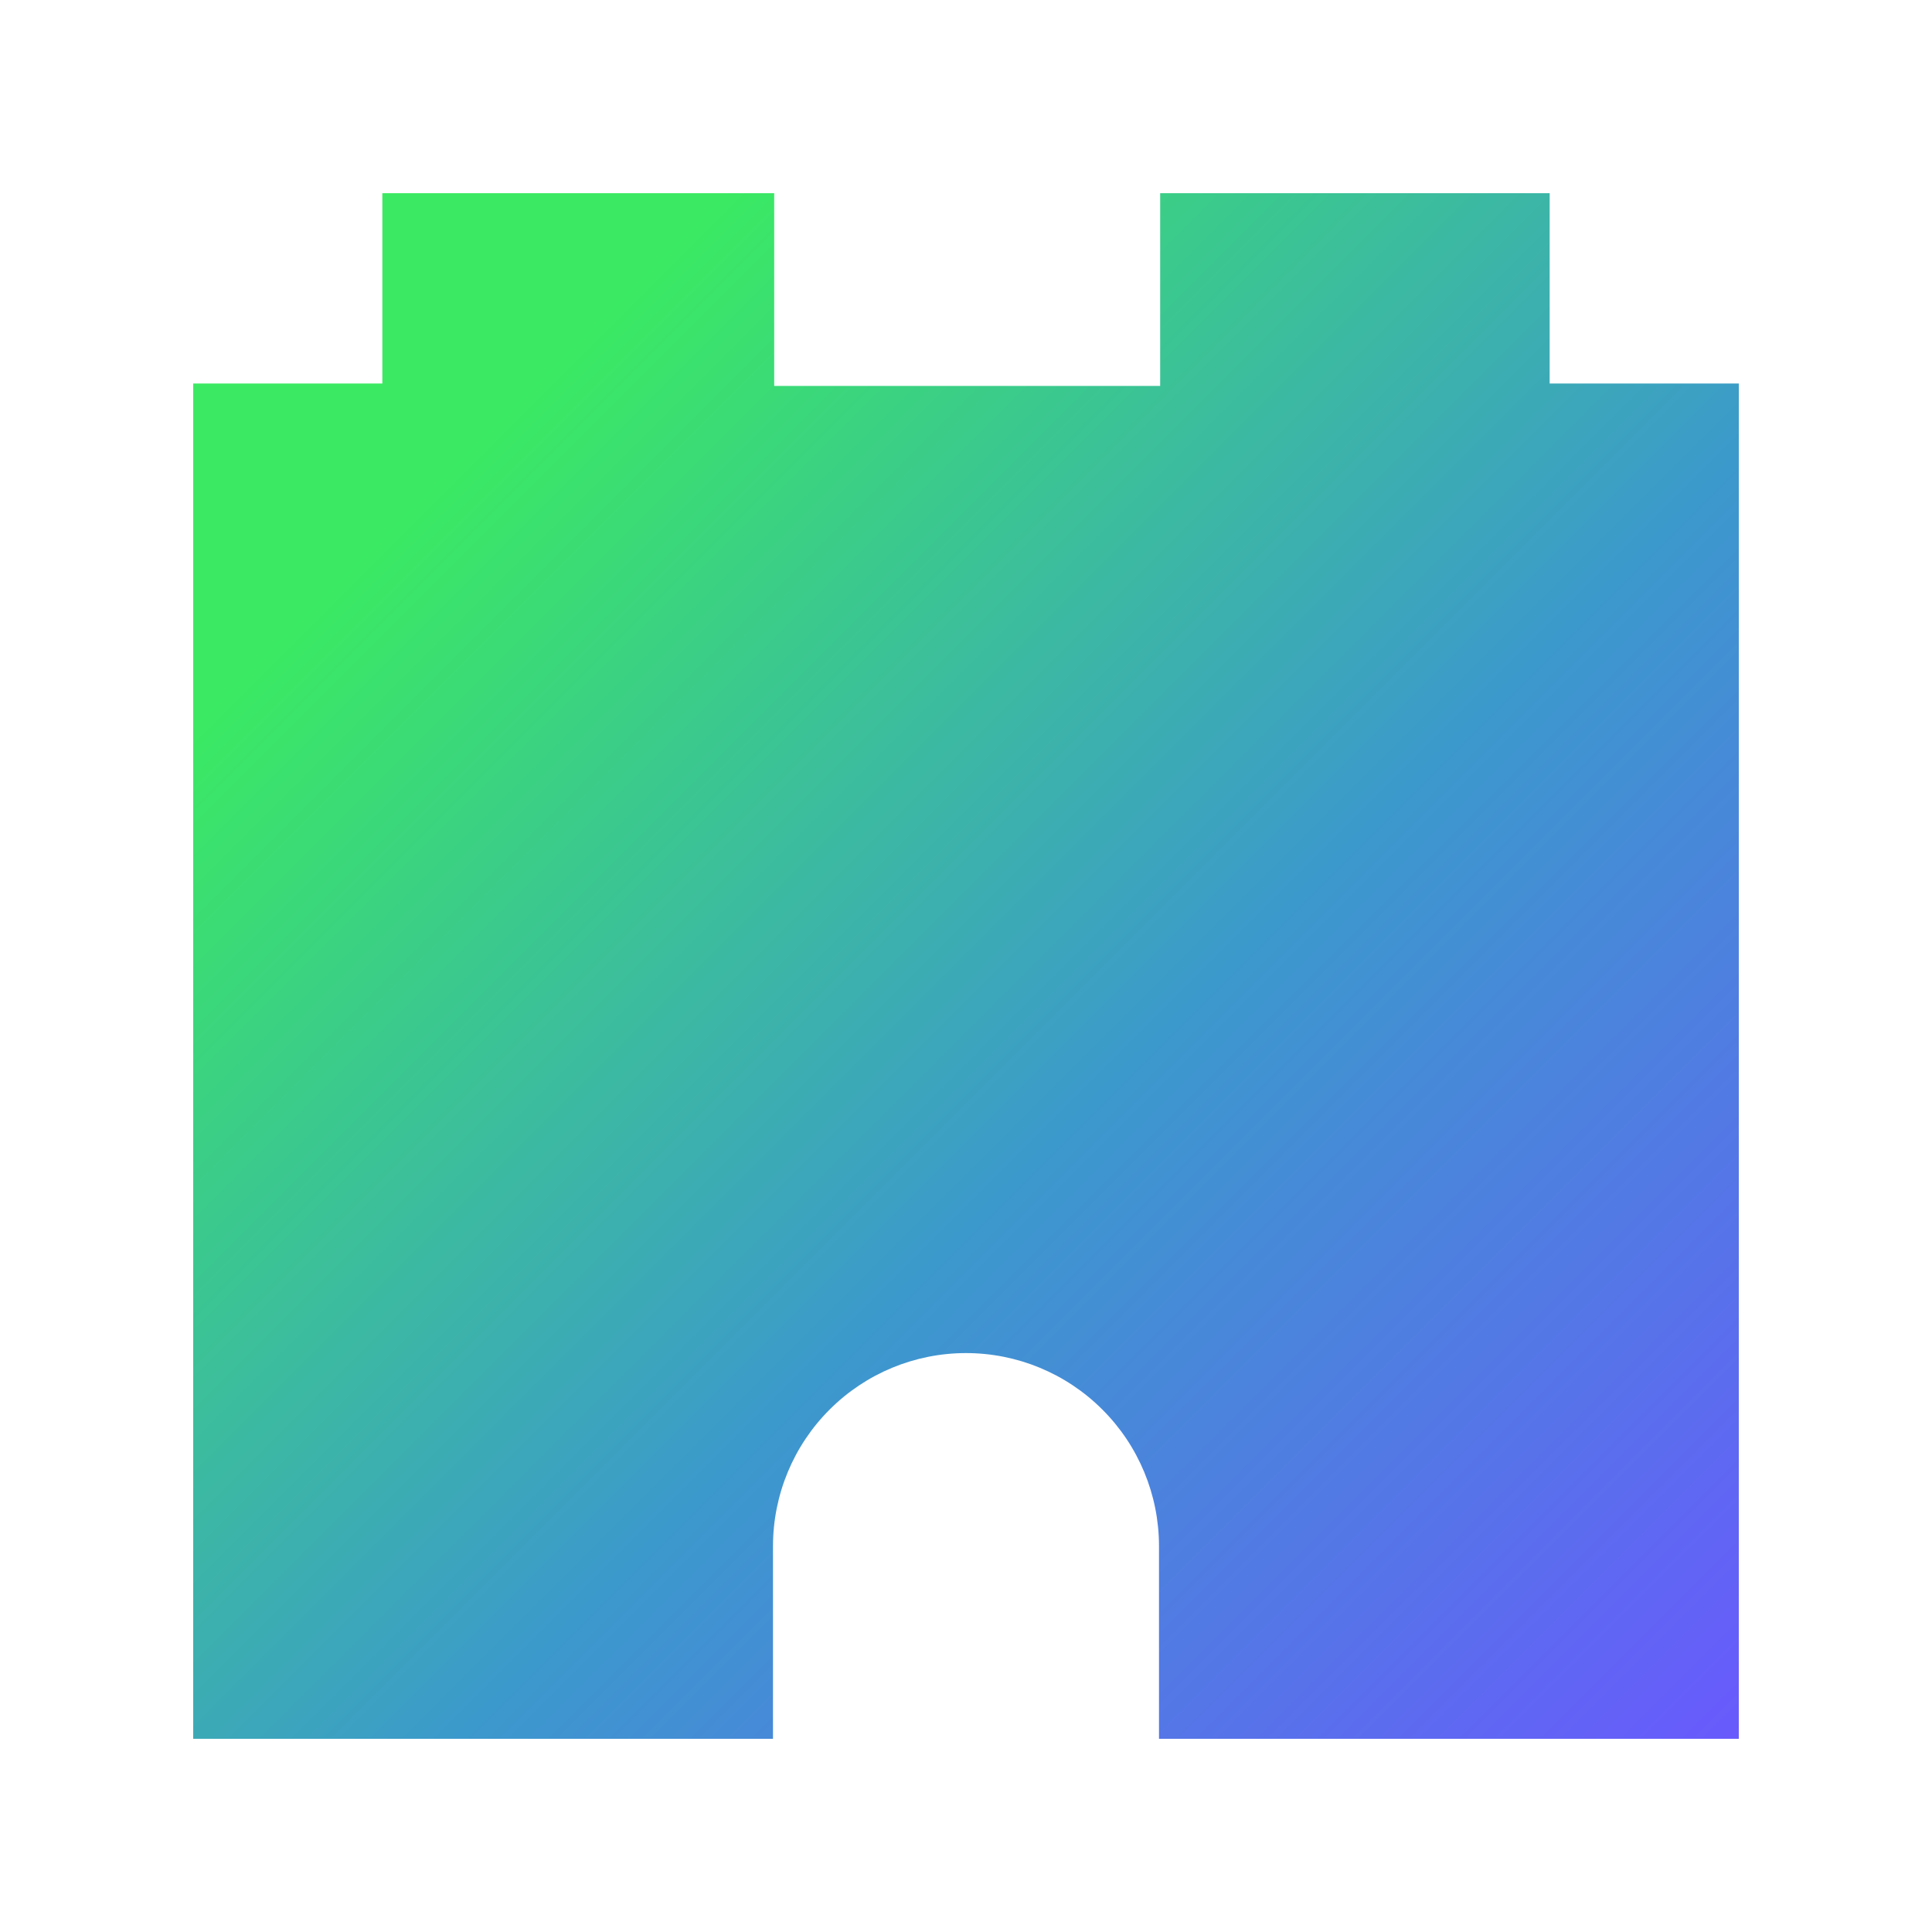
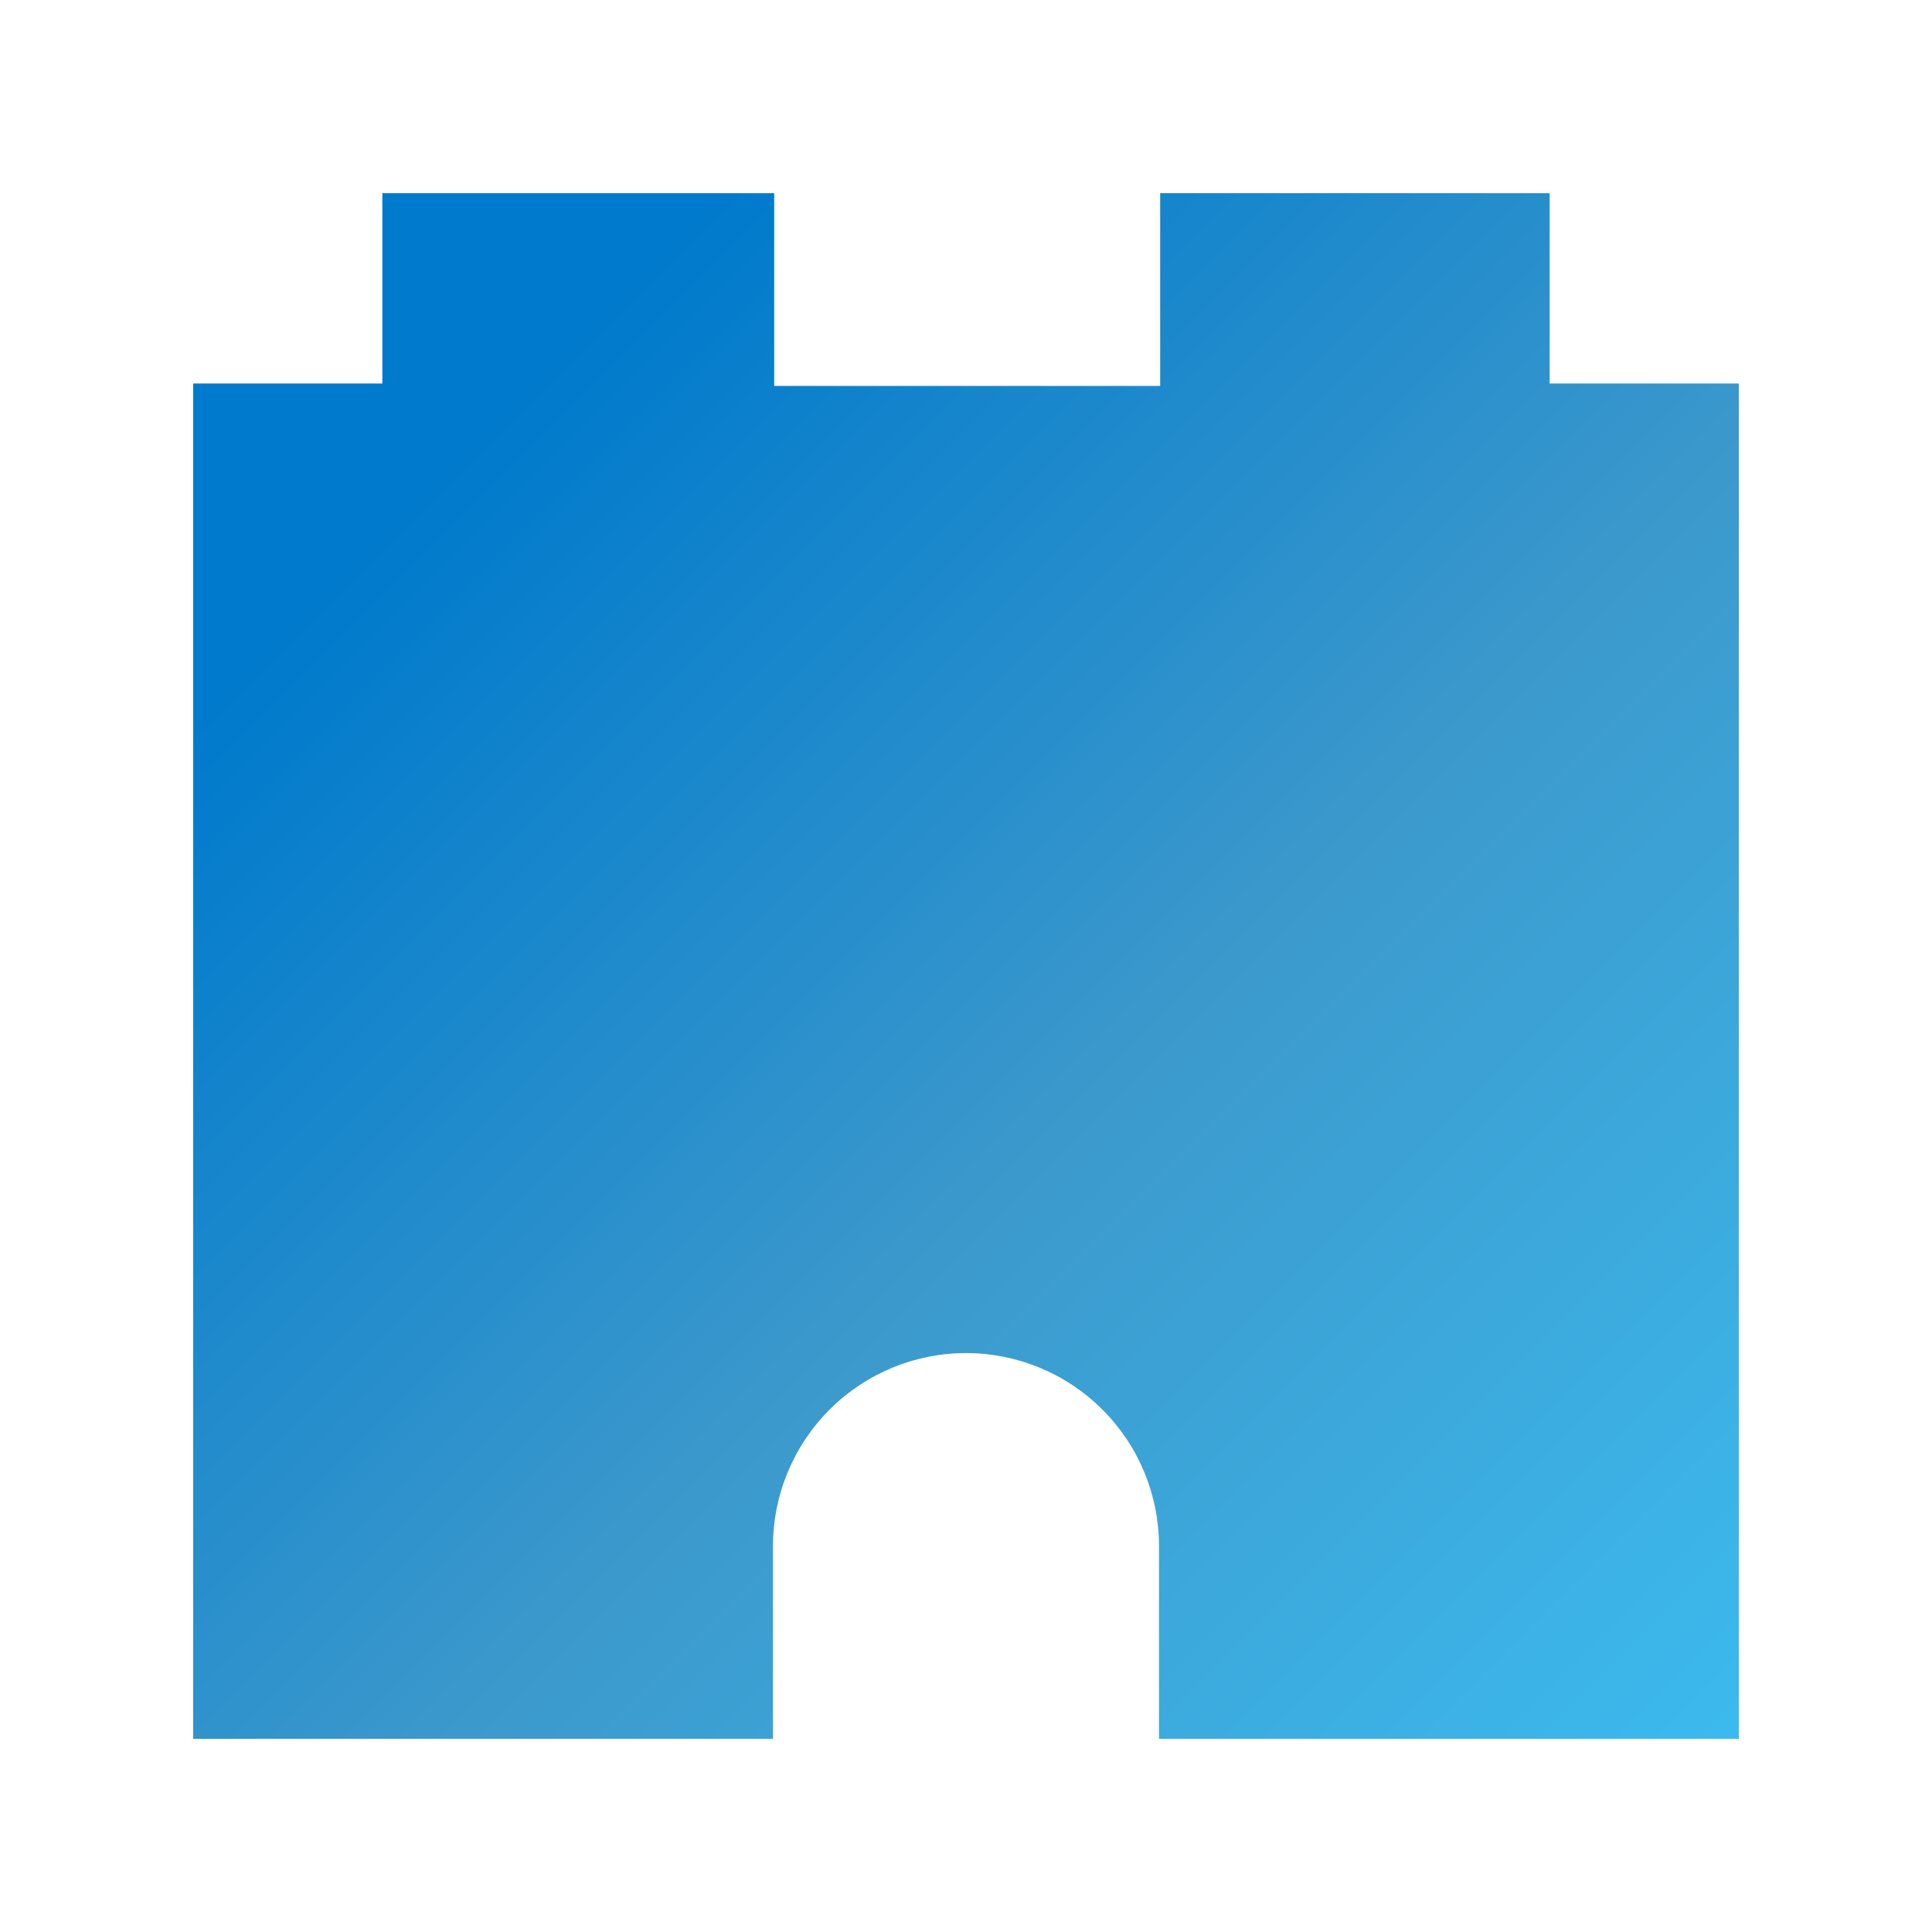
<svg xmlns="http://www.w3.org/2000/svg" width="40" height="40" viewBox="0 0 40 40" fill="none">
  <path d="M32.084 7.94V4H24.02V7.99H16.029V4H7.916V7.94H4V36H16.004V32.005C16.006 30.946 16.427 29.931 17.177 29.183C17.926 28.434 18.941 28.014 20 28.014C21.059 28.014 22.074 28.434 22.823 29.183C23.573 29.931 23.994 30.946 23.996 32.005V36H36V7.94H32.084Z" fill="url(#paint0_linear)" />
  <defs>
    <linearGradient id="paint0_linear" x1="2.942" y1="4.9" x2="37.777" y2="39.734" gradientUnits="userSpaceOnUse">
-       <stop offset="0.159" stop-color="#3BEA62" />
+       <stop offset="0.159" stop-color="#007acc" />
      <stop offset="0.54" stop-color="#3C99CC" />
-       <stop offset="0.937" stop-color="#6B57FF" />
+       <stop offset="0.937" stop-color="#3cbbef" />
    </linearGradient>
  </defs>
</svg>
